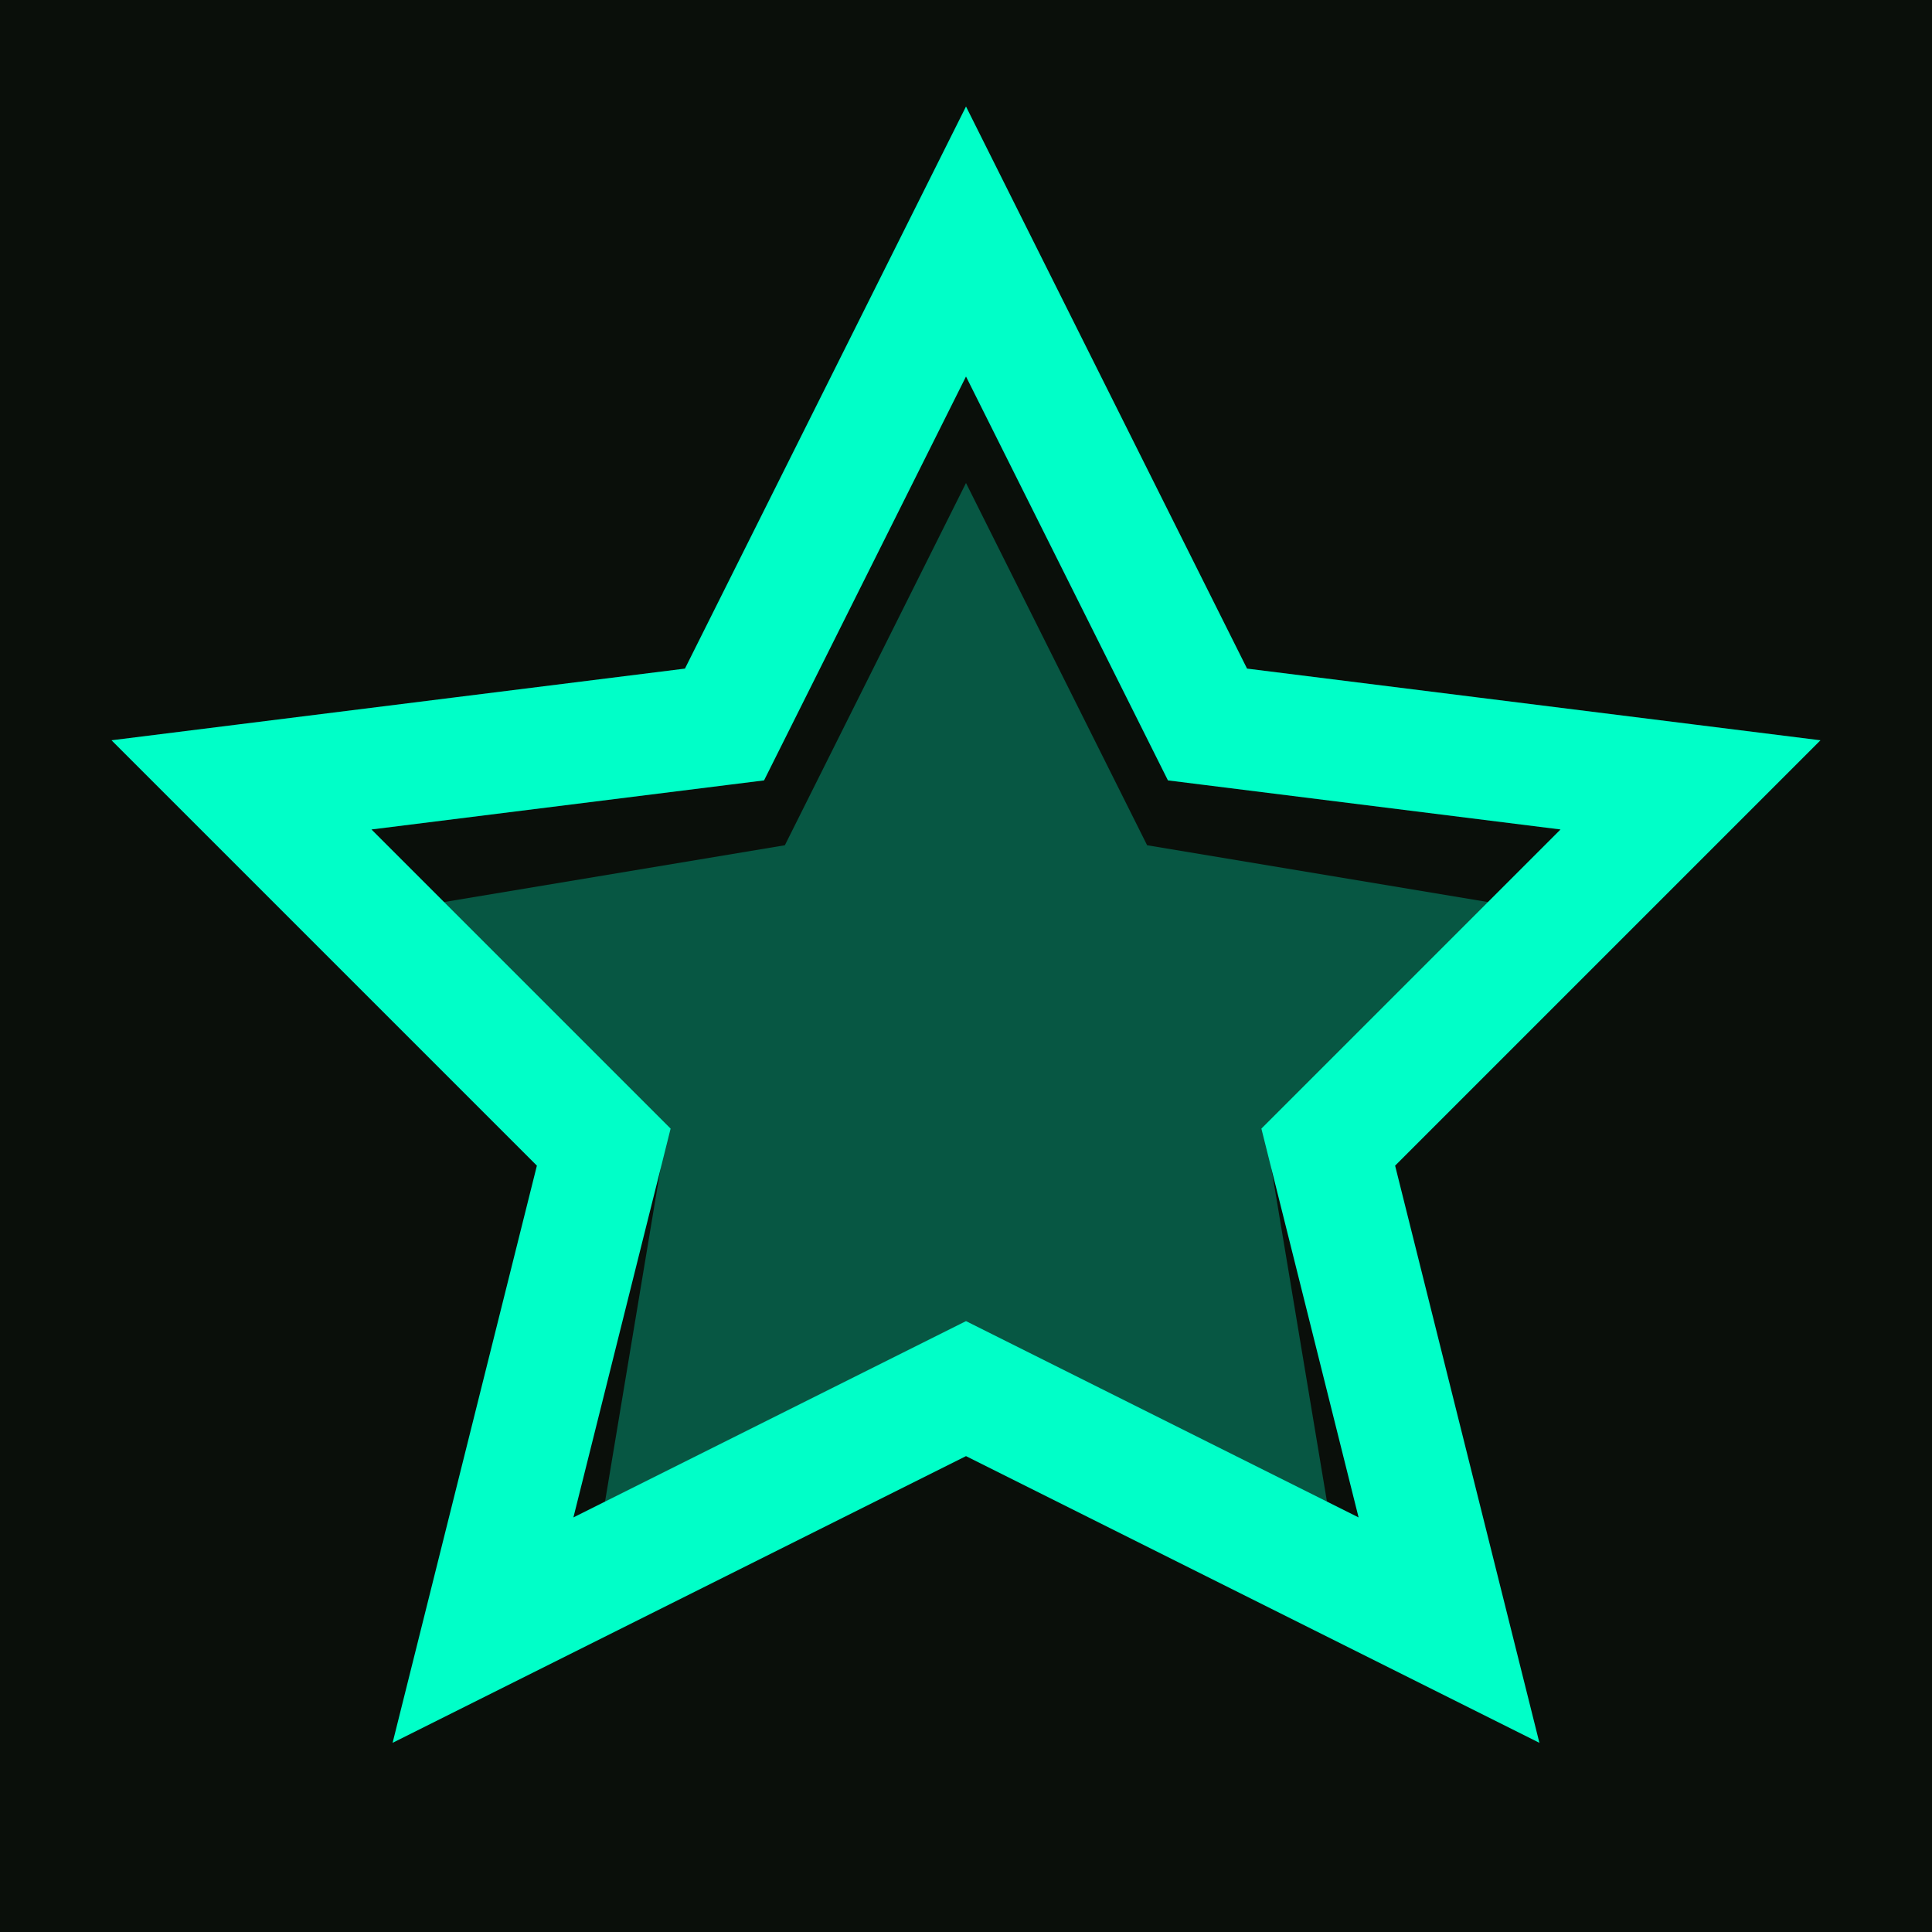
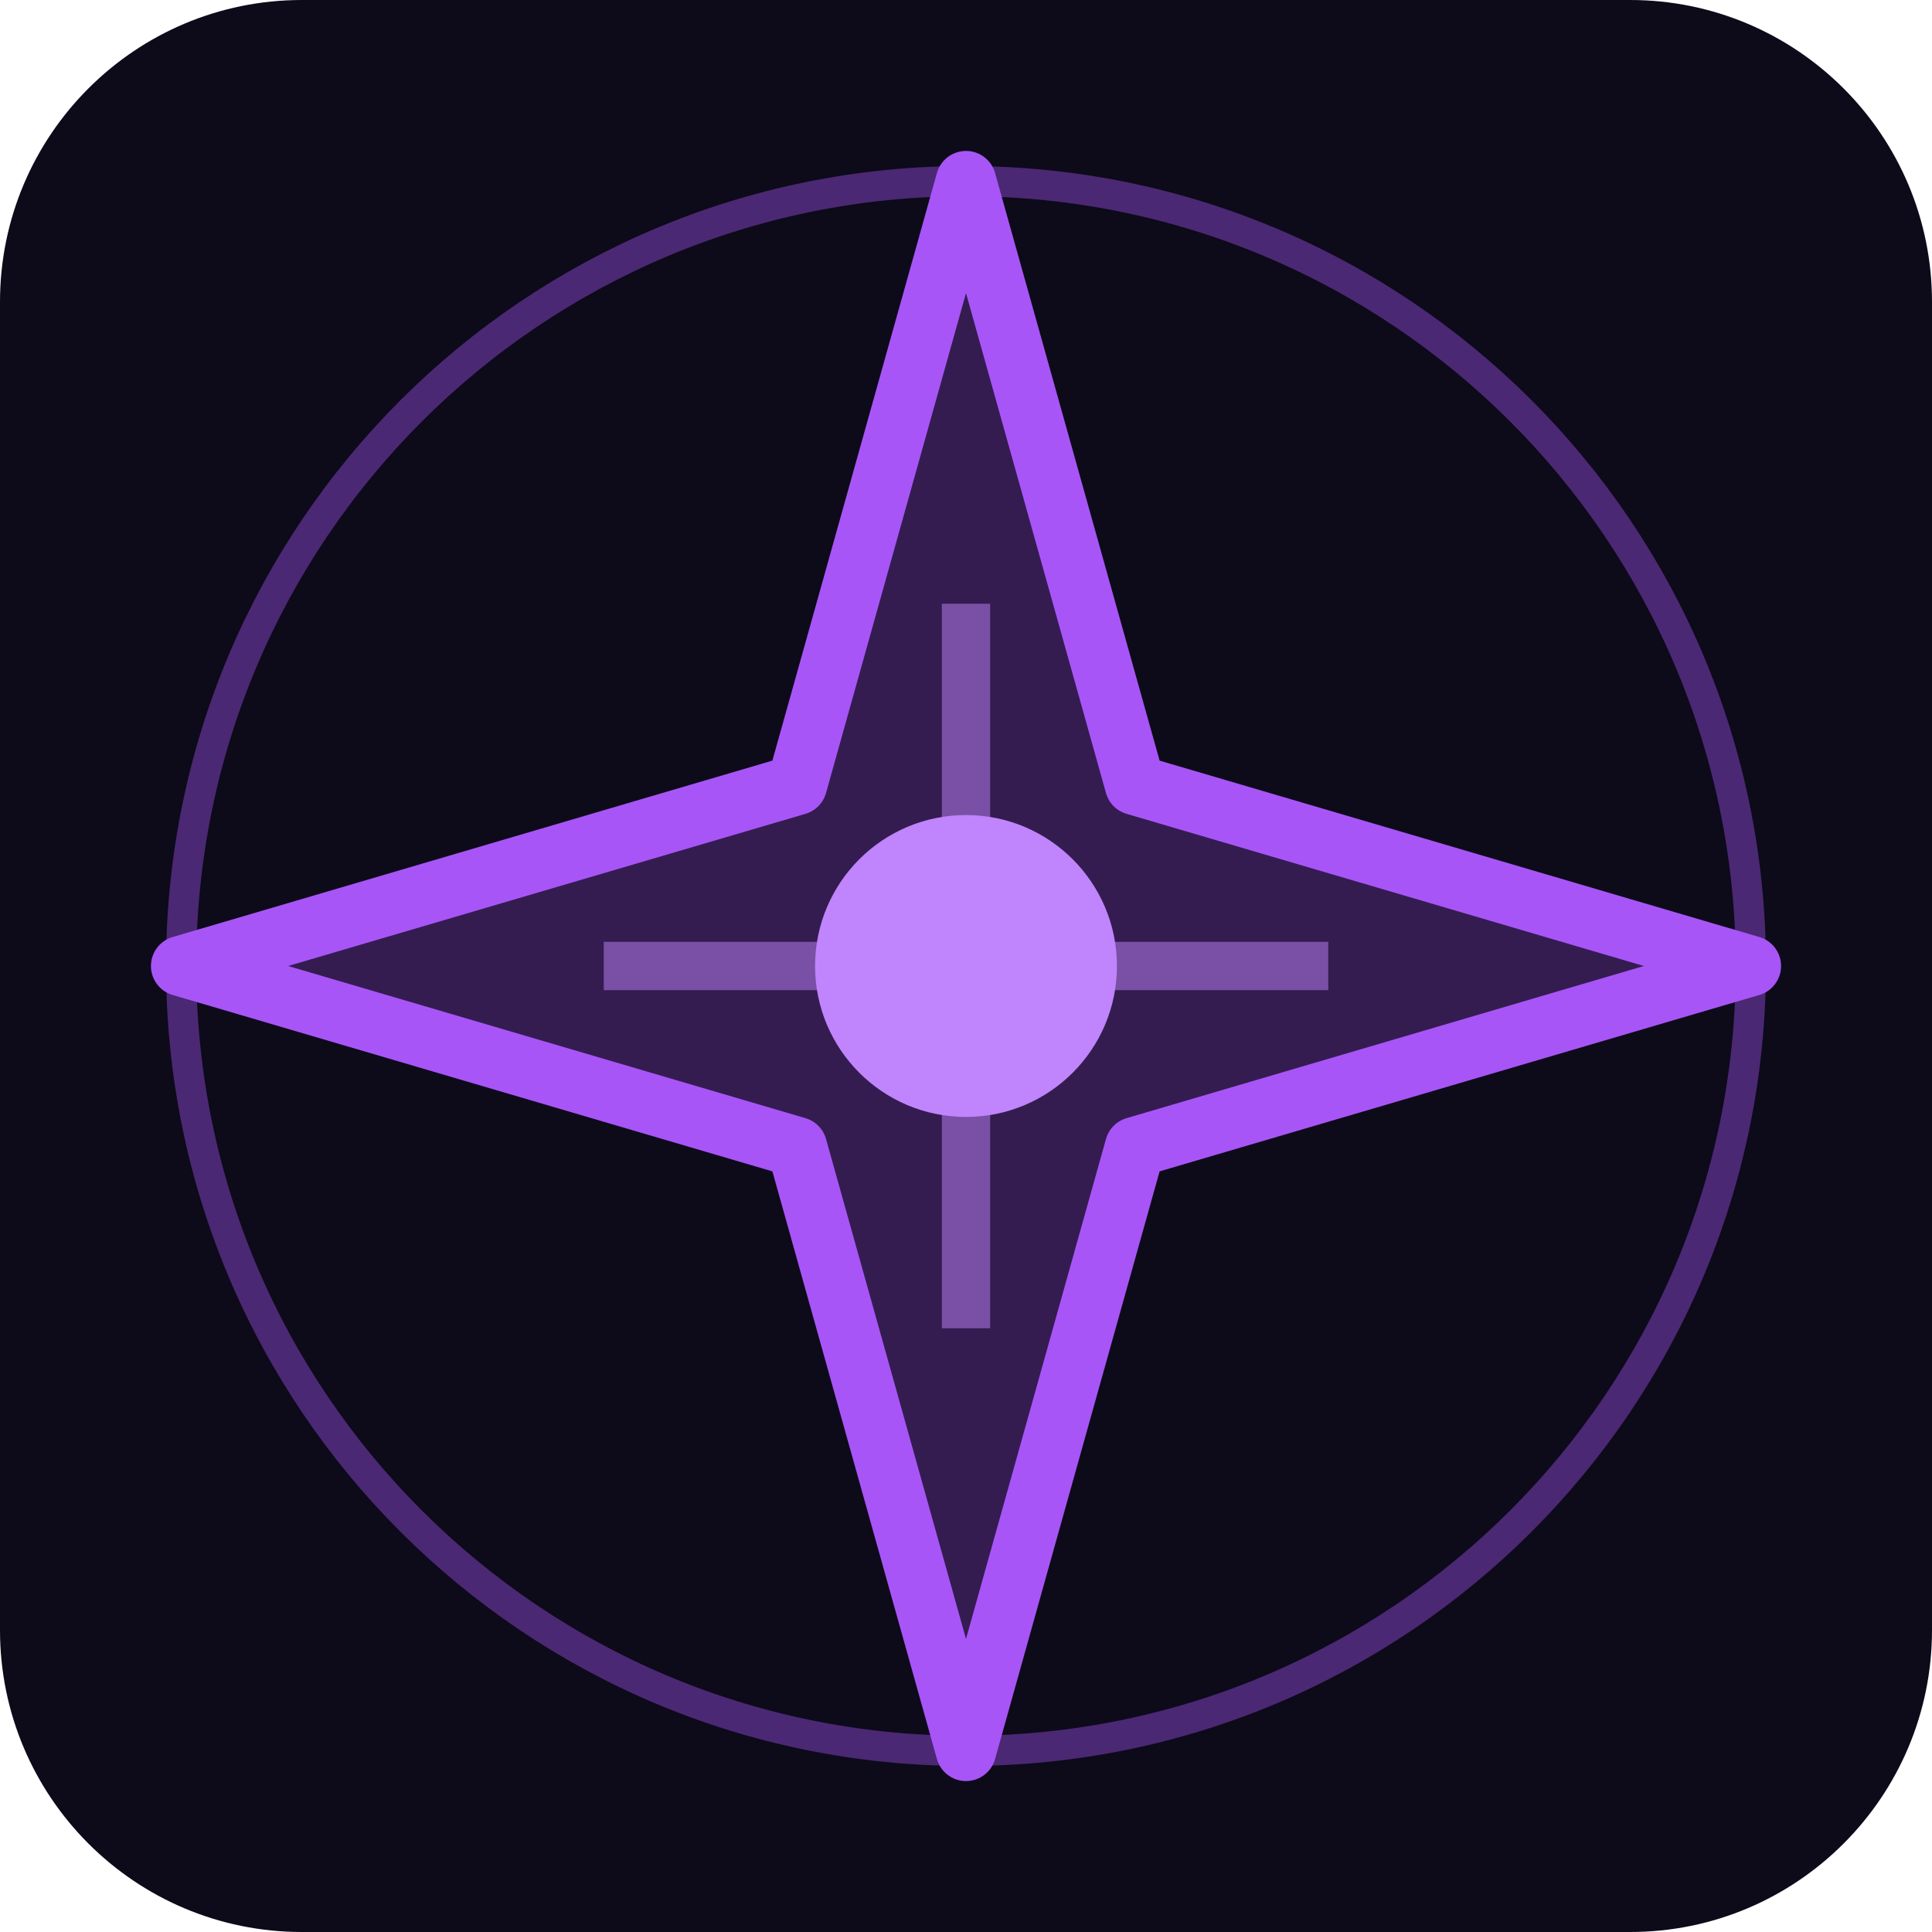
<svg xmlns="http://www.w3.org/2000/svg" viewBox="0 0 32 32">
-   <rect width="32" height="32" fill="#0a0f0a" />
-   <polygon points="16,4 20,12 28,13 22,19 24,27 16,23 8,27 10,19 4,13 12,12" fill="none" stroke="#00ffc8" stroke-width="2" />
-   <polygon points="16,8 19,14 25,15 21,19 22,25 16,22 10,25 11,19 7,15 13,14" fill="#00ffc8" opacity="0.3" />
+   <rect width="32" height="32" rx="5" fill="#0d0a1a" />
+   <circle cx="16" cy="16" r="13" fill="none" stroke="#a855f7" stroke-width="0.5" opacity="0.4" />
+   <path d="M16,3 L18.8,13 L29,16 L18.8,19 L16,29 L13.2,19 L3,16 L13.2,13 Z" fill="#a855f7" opacity="0.25" />
+   <path d="M16,3 L18.8,13 L29,16 L18.8,19 L16,29 L13.2,19 L3,16 L13.2,13 Z" fill="none" stroke="#a855f7" stroke-width="1" stroke-linejoin="round" />
+   <circle cx="16" cy="16" r="2.5" fill="#c084fc" />
+   <line x1="16" y1="10" x2="16" y2="22" stroke="#c084fc" stroke-width="0.8" opacity="0.5" />
+   <line x1="10" y1="16" x2="22" y2="16" stroke="#c084fc" stroke-width="0.8" opacity="0.5" />
</svg>
